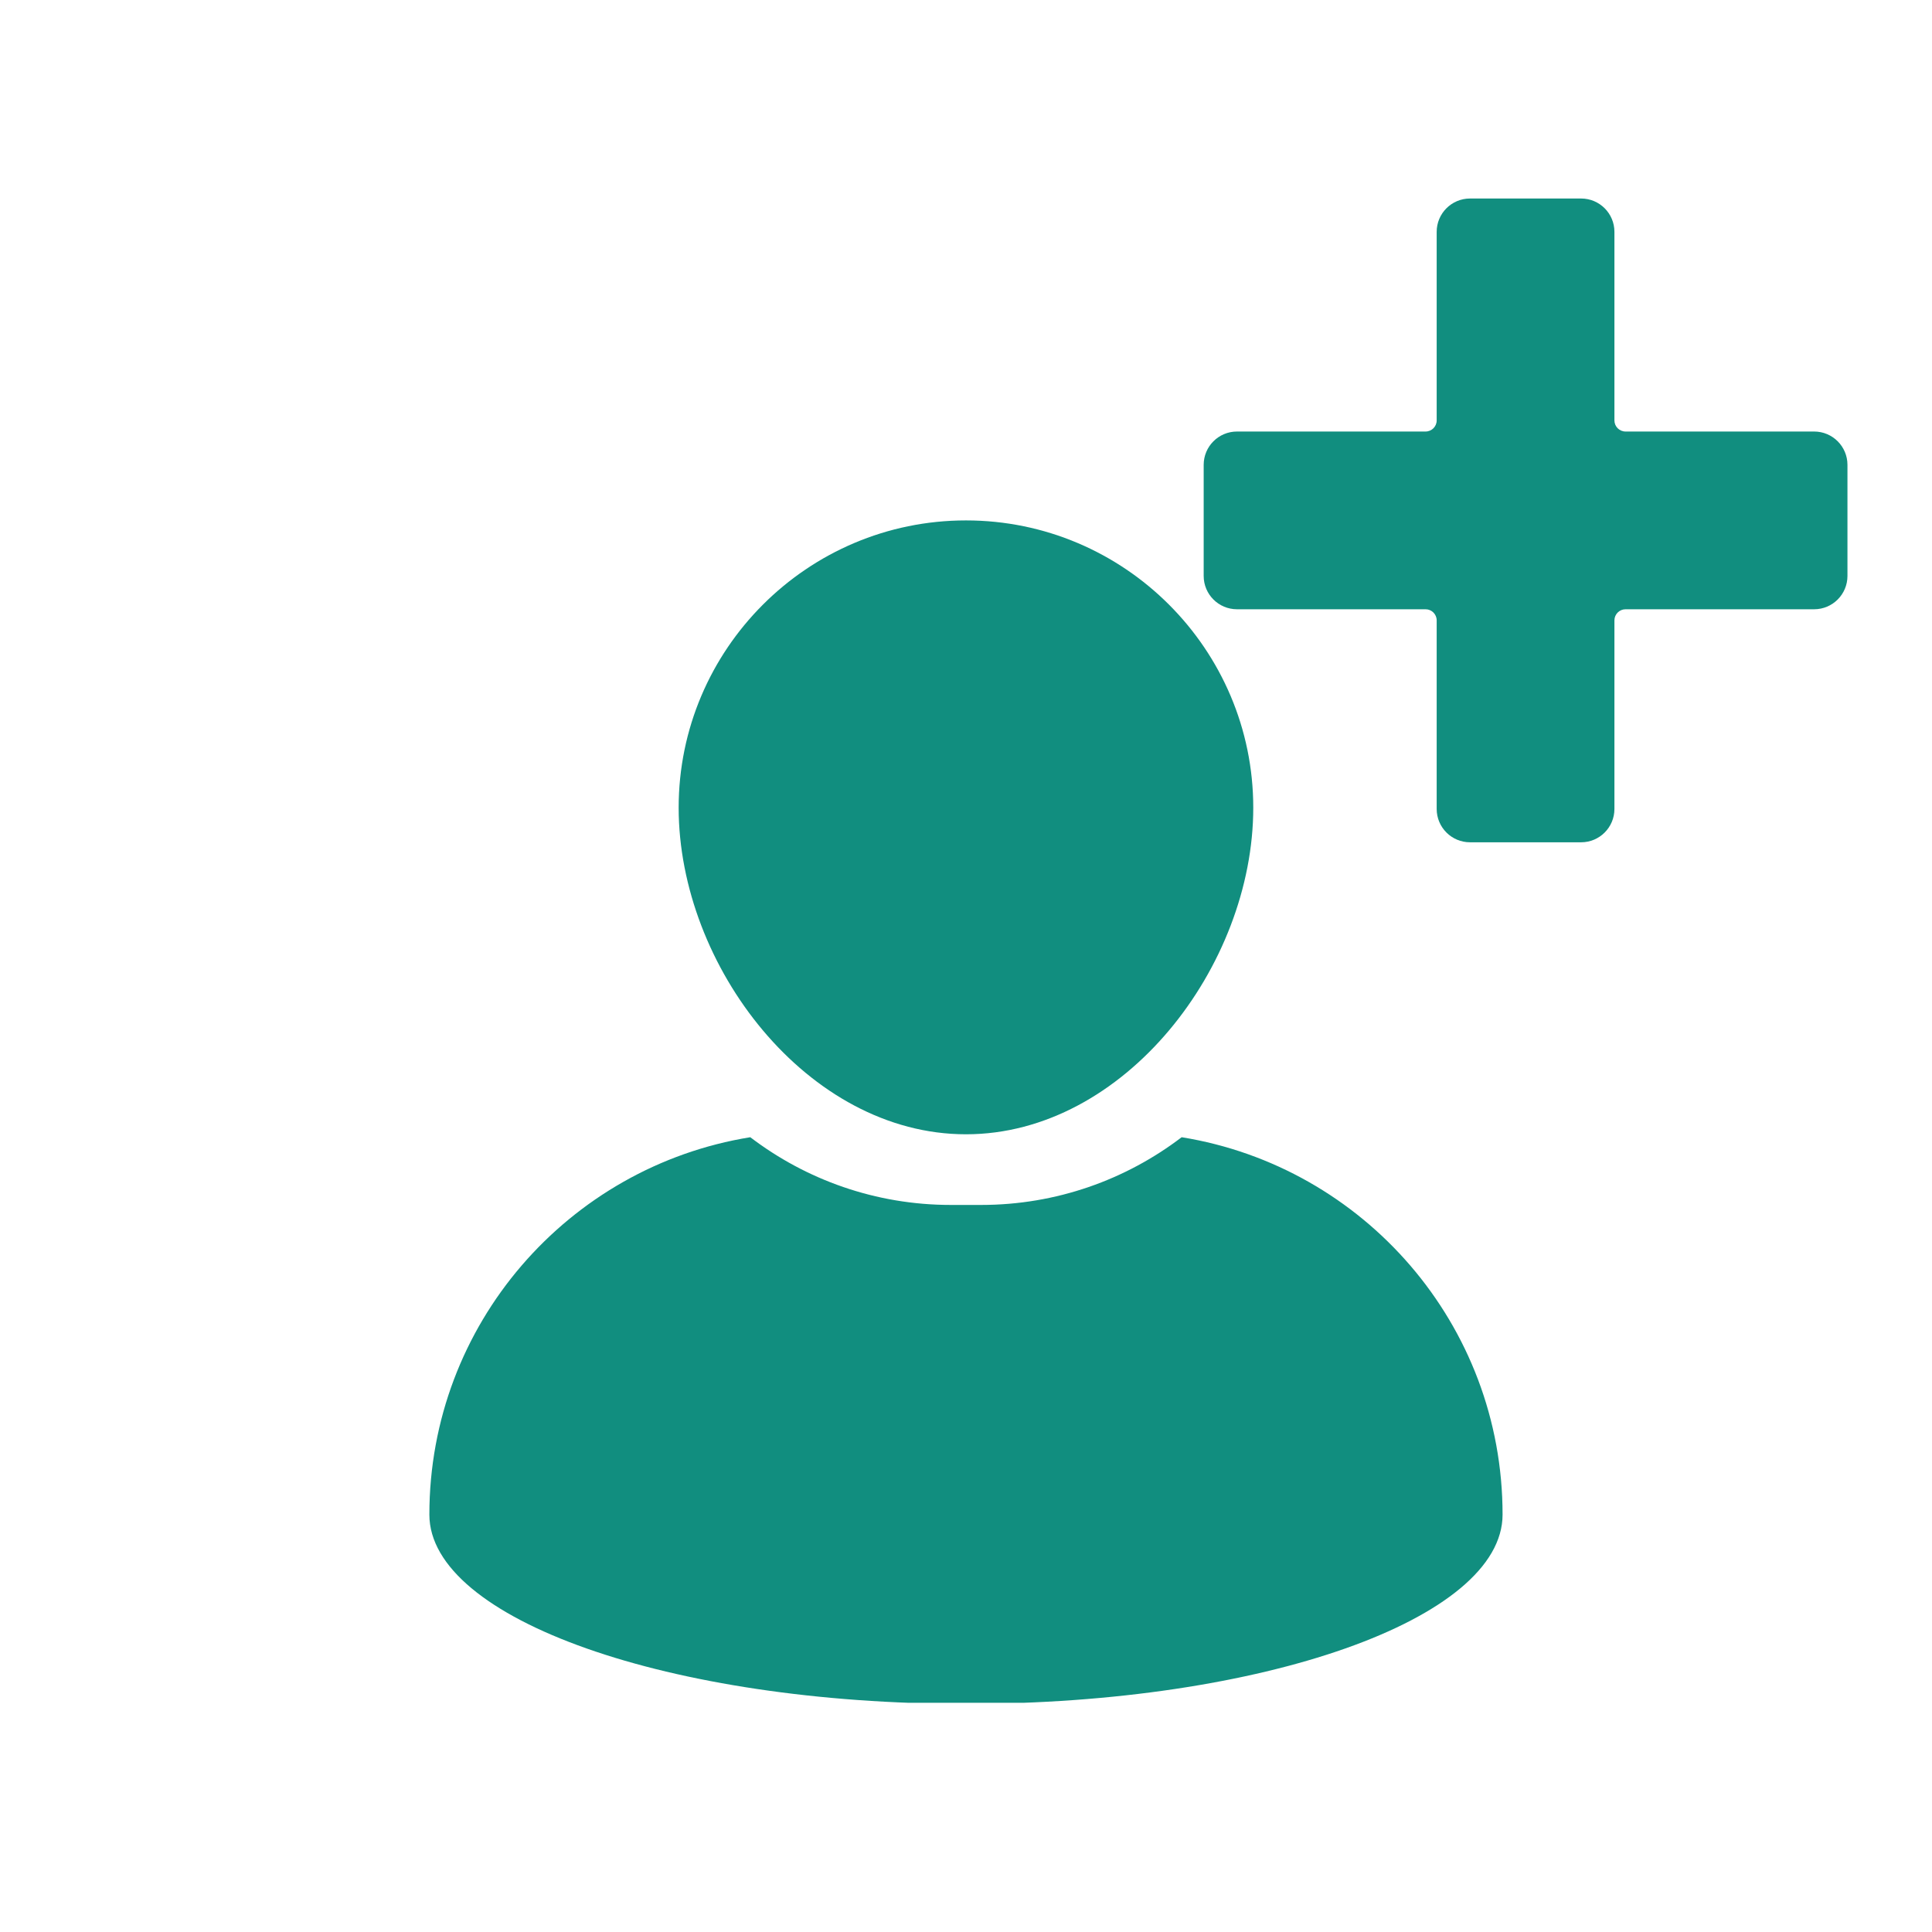
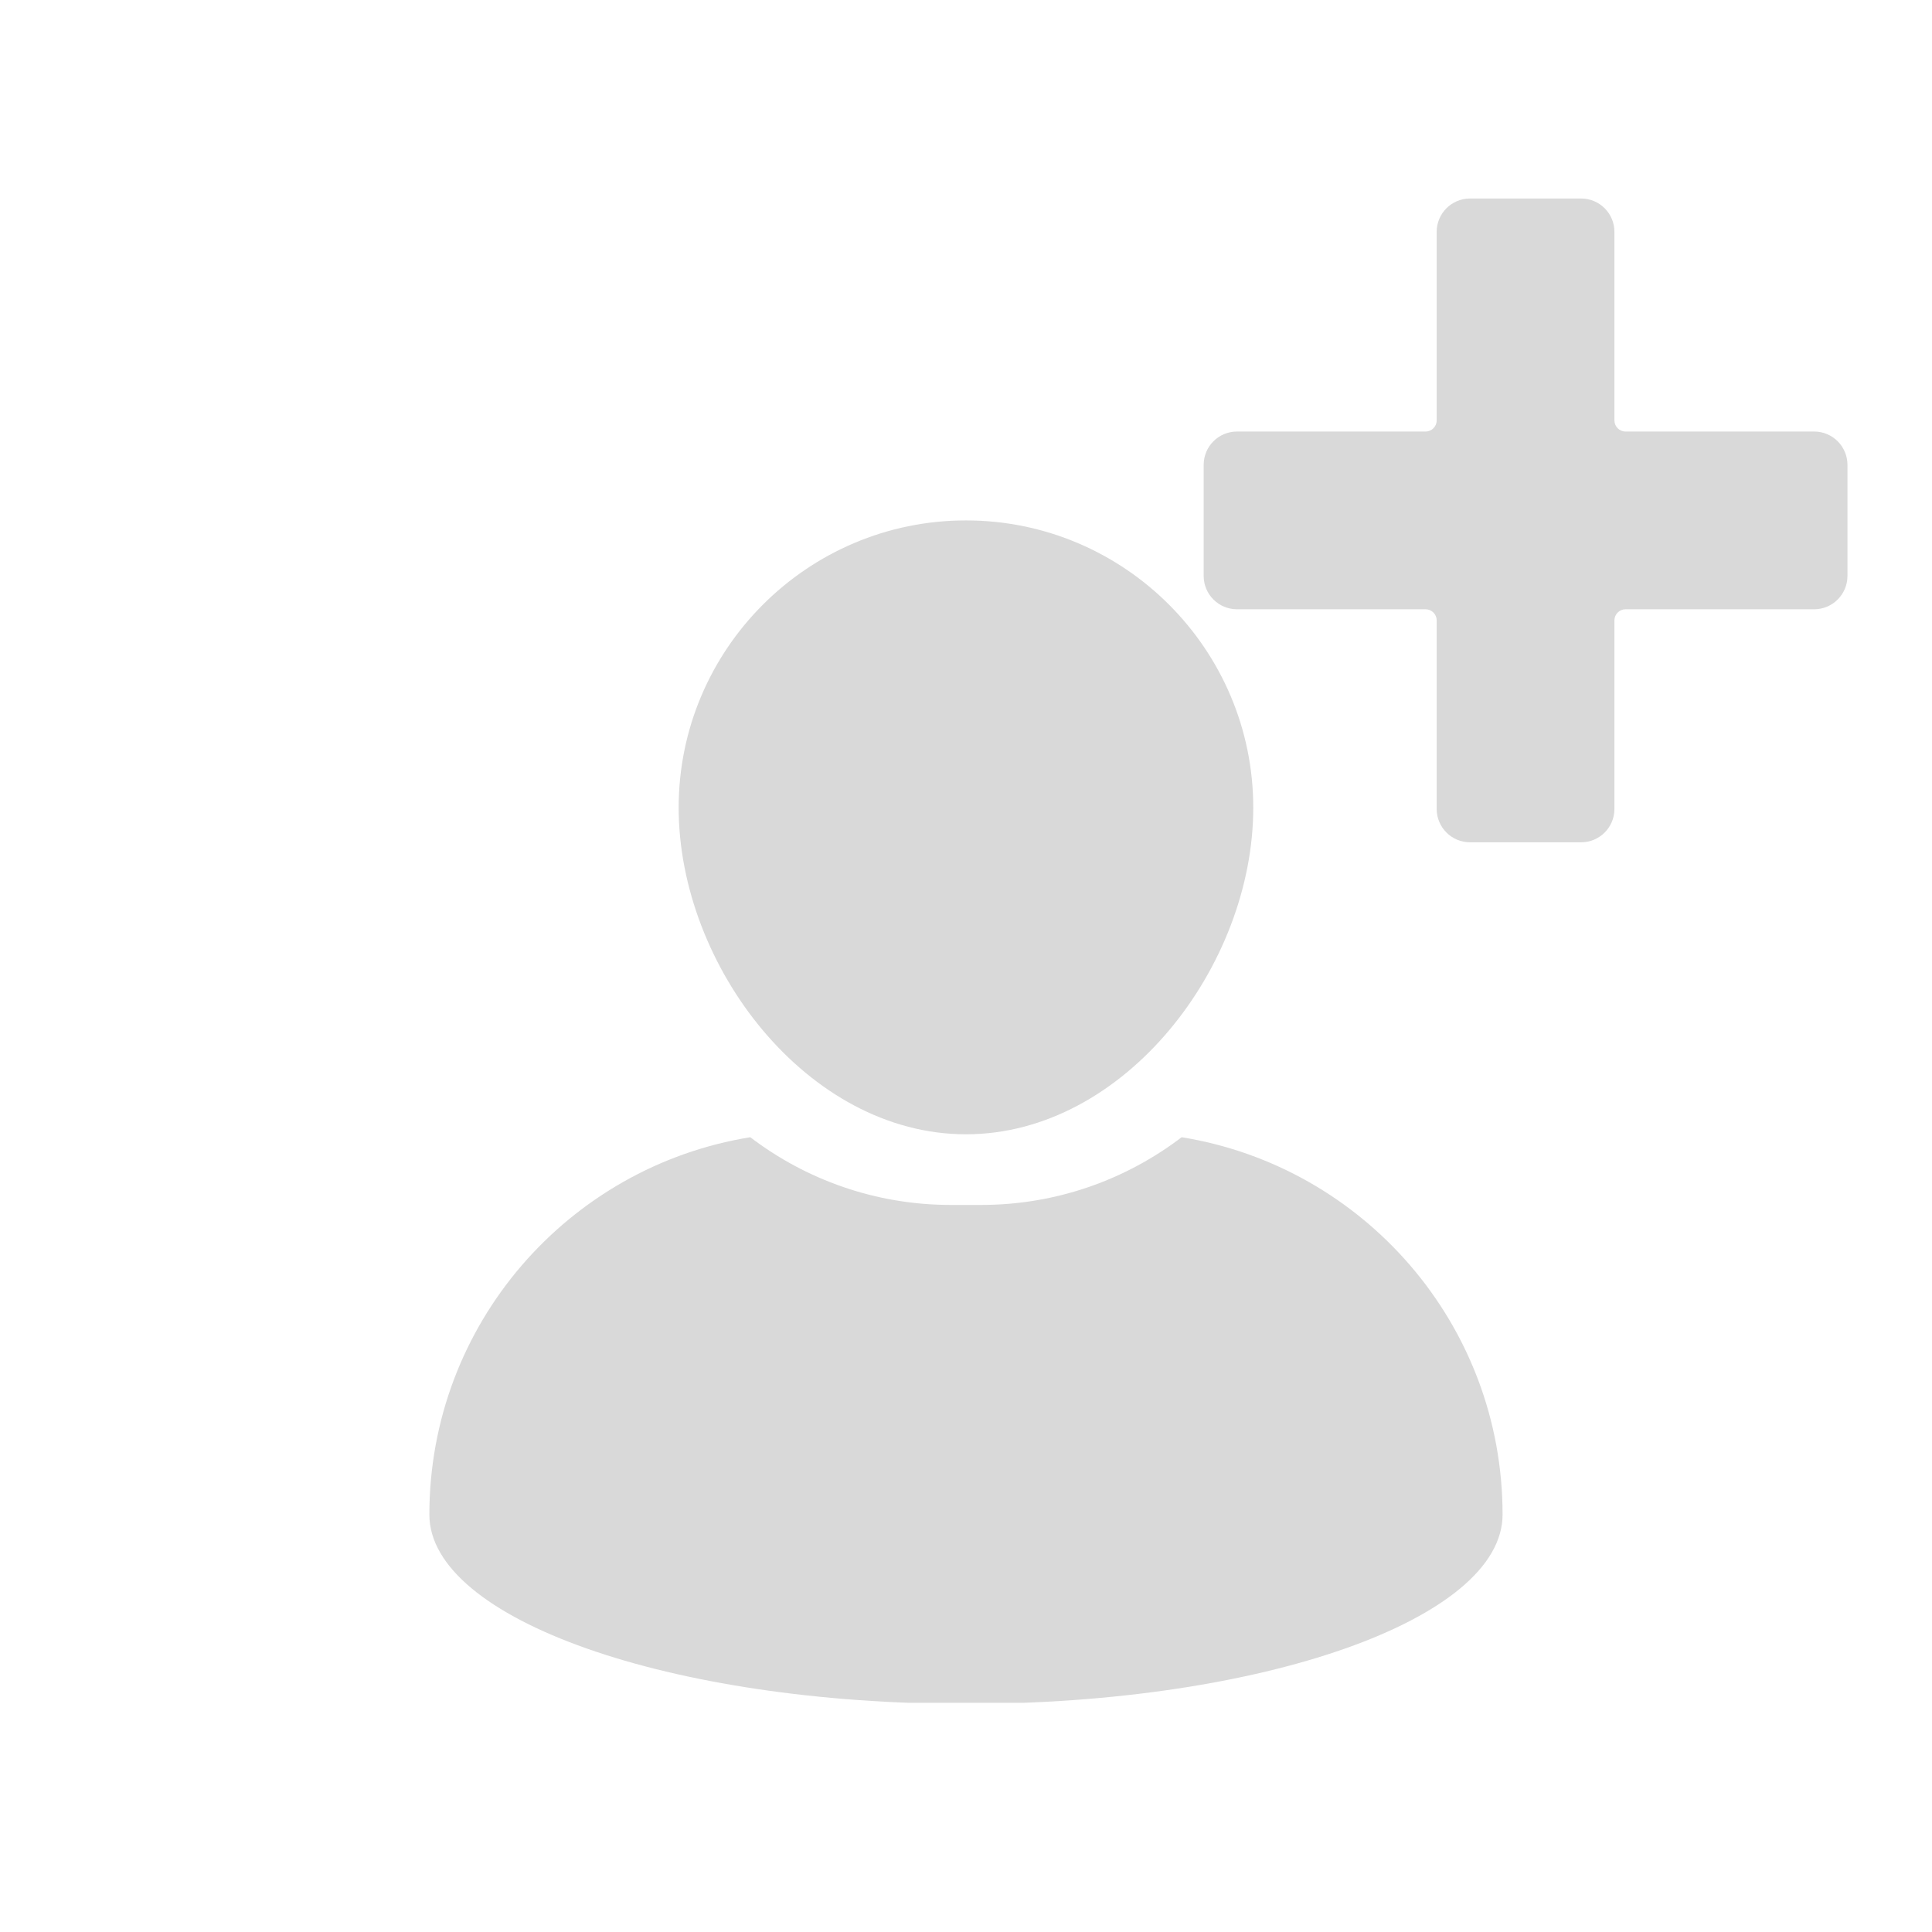
<svg xmlns="http://www.w3.org/2000/svg" width="500" zoomAndPan="magnify" viewBox="0 0 375 375" height="500" preserveAspectRatio="xMidYMid meet" version="1.0">
  <defs>
-     <clipPath id="d6238115e4">
+     <clipPath id="3e13826516">
      <path d="M 131 101.012 L 244 101.012 L 244 221 L 131 221 Z M 131 101.012 " clip-rule="nonzero" />
    </clipPath>
-     <clipPath id="14d5a7df55">
+     <clipPath id="11b3232168">
      <path d="M 83 220 L 292 220 L 292 330.512 L 83 330.512 Z M 83 220 " clip-rule="nonzero" />
    </clipPath>
-     <clipPath id="24cb491489">
+     <clipPath id="20e700d2e7">
      <path d="M 233.578 38.48 L 358.828 38.48 L 358.828 163.73 L 233.578 163.73 Z M 233.578 38.48 " clip-rule="nonzero" />
    </clipPath>
  </defs>
-   <g clip-path="url(#d6238115e4)">
-     <path fill="#118e7f" d="M 187.496 220.164 C 218.246 220.164 243.258 187.527 243.258 156.777 C 243.258 126.031 218.246 101.012 187.496 101.012 C 156.742 101.012 131.727 126.031 131.727 156.777 C 131.734 187.523 156.746 220.164 187.496 220.164 Z M 187.496 220.164 " fill-opacity="1" fill-rule="nonzero" />
+   <g clip-path="url(#3e13826516)">
+     <path fill="#d9d9d9" d="M 187.496 220.164 C 218.246 220.164 243.258 187.527 243.258 156.777 C 243.258 126.031 218.246 101.012 187.496 101.012 C 156.742 101.012 131.727 126.031 131.727 156.777 C 131.734 187.523 156.746 220.164 187.496 220.164 Z M 187.496 220.164 " fill-opacity="1" fill-rule="nonzero" />
  </g>
-   <g clip-path="url(#14d5a7df55)">
-     <path fill="#118e7f" d="M 229.359 220.734 C 218.543 228.977 205.047 233.879 190.43 233.879 L 184.559 233.879 C 169.938 233.879 156.441 228.973 145.629 220.734 C 110.309 226.445 83.34 257.059 83.34 293.984 C 83.34 314.27 129.969 330.723 187.496 330.723 C 245.016 330.723 291.648 314.27 291.648 293.984 C 291.648 257.059 264.676 226.445 229.359 220.734 Z M 229.359 220.734 " fill-opacity="1" fill-rule="nonzero" />
+   <g clip-path="url(#11b3232168)">
+     <path fill="#d9d9d9" d="M 229.359 220.734 C 218.543 228.977 205.047 233.879 190.43 233.879 L 184.559 233.879 C 169.938 233.879 156.441 228.973 145.629 220.734 C 110.309 226.445 83.34 257.059 83.34 293.984 C 83.34 314.27 129.969 330.723 187.496 330.723 C 245.016 330.723 291.648 314.27 291.648 293.984 C 291.648 257.059 264.676 226.445 229.359 220.734 Z M 229.359 220.734 " fill-opacity="1" fill-rule="nonzero" />
  </g>
-   <g clip-path="url(#24cb491489)">
-     <path fill="#118e7f" d="M 315.516 83.758 C 314.328 83.758 313.359 82.793 313.359 81.602 C 313.359 81.602 313.359 45 313.359 45 C 313.359 41.426 310.465 38.531 306.891 38.531 L 285.328 38.531 C 281.758 38.531 278.859 41.426 278.859 45 L 278.859 81.602 C 278.859 82.793 277.895 83.758 276.703 83.758 C 276.703 83.758 240.102 83.758 240.102 83.758 C 236.527 83.758 233.633 86.656 233.633 90.227 L 233.633 111.789 C 233.633 115.363 236.527 118.258 240.102 118.258 L 276.703 118.258 C 277.895 118.258 278.859 119.227 278.859 120.414 C 278.859 120.414 278.859 157.02 278.859 157.02 C 278.859 160.594 281.758 163.488 285.328 163.488 L 306.891 163.488 C 310.465 163.488 313.359 160.594 313.359 157.02 L 313.359 120.414 C 313.359 119.227 314.328 118.258 315.516 118.258 C 315.516 118.258 352.121 118.258 352.121 118.258 C 355.695 118.258 358.59 115.363 358.59 111.789 L 358.59 90.227 C 358.59 86.656 355.695 83.758 352.121 83.758 Z M 315.516 83.758 " fill-opacity="1" fill-rule="evenodd" />
+   <g clip-path="url(#20e700d2e7)">
+     <path fill="#d9d9d9" d="M 315.516 83.758 C 314.328 83.758 313.359 82.793 313.359 81.602 C 313.359 81.602 313.359 45 313.359 45 C 313.359 41.426 310.465 38.531 306.891 38.531 L 285.328 38.531 C 281.758 38.531 278.859 41.426 278.859 45 L 278.859 81.602 C 278.859 82.793 277.895 83.758 276.703 83.758 C 276.703 83.758 240.102 83.758 240.102 83.758 C 236.527 83.758 233.633 86.656 233.633 90.227 L 233.633 111.789 C 233.633 115.363 236.527 118.258 240.102 118.258 L 276.703 118.258 C 277.895 118.258 278.859 119.227 278.859 120.414 C 278.859 120.414 278.859 157.02 278.859 157.02 C 278.859 160.594 281.758 163.488 285.328 163.488 L 306.891 163.488 C 310.465 163.488 313.359 160.594 313.359 157.02 L 313.359 120.414 C 313.359 119.227 314.328 118.258 315.516 118.258 C 315.516 118.258 352.121 118.258 352.121 118.258 C 355.695 118.258 358.59 115.363 358.59 111.789 L 358.59 90.227 C 358.59 86.656 355.695 83.758 352.121 83.758 Z M 315.516 83.758 " fill-opacity="1" fill-rule="evenodd" />
  </g>
</svg>
